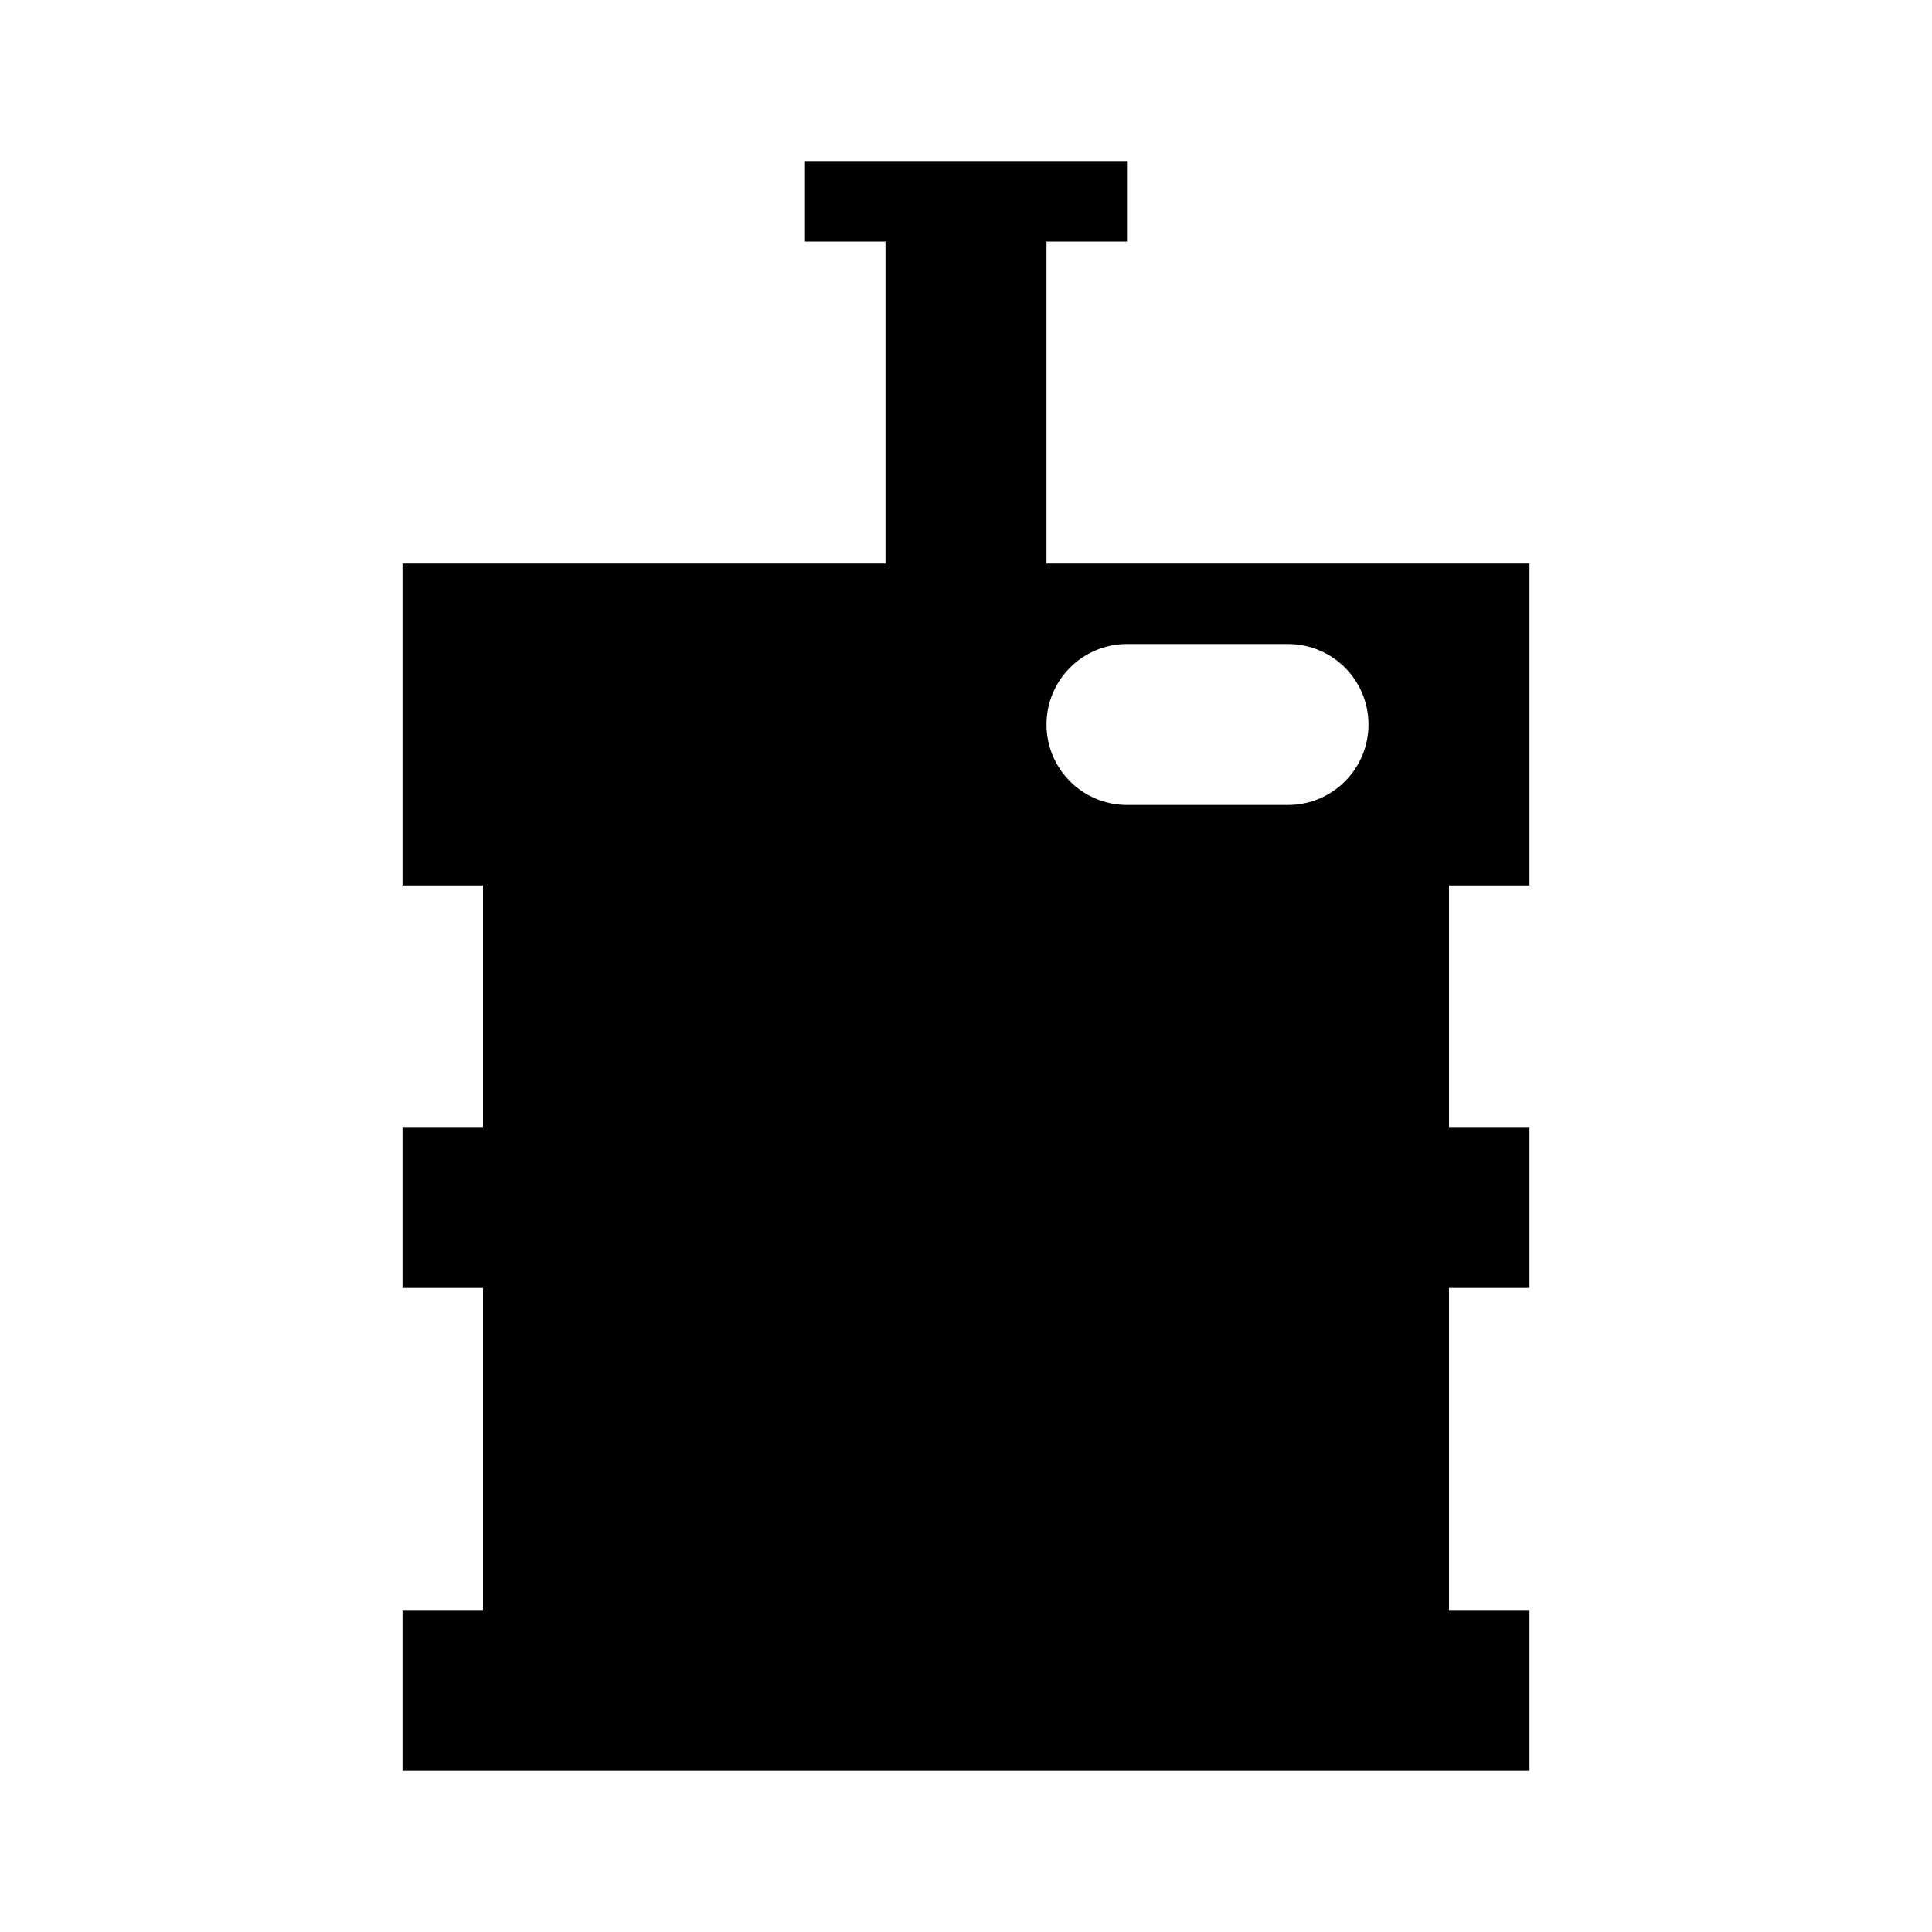
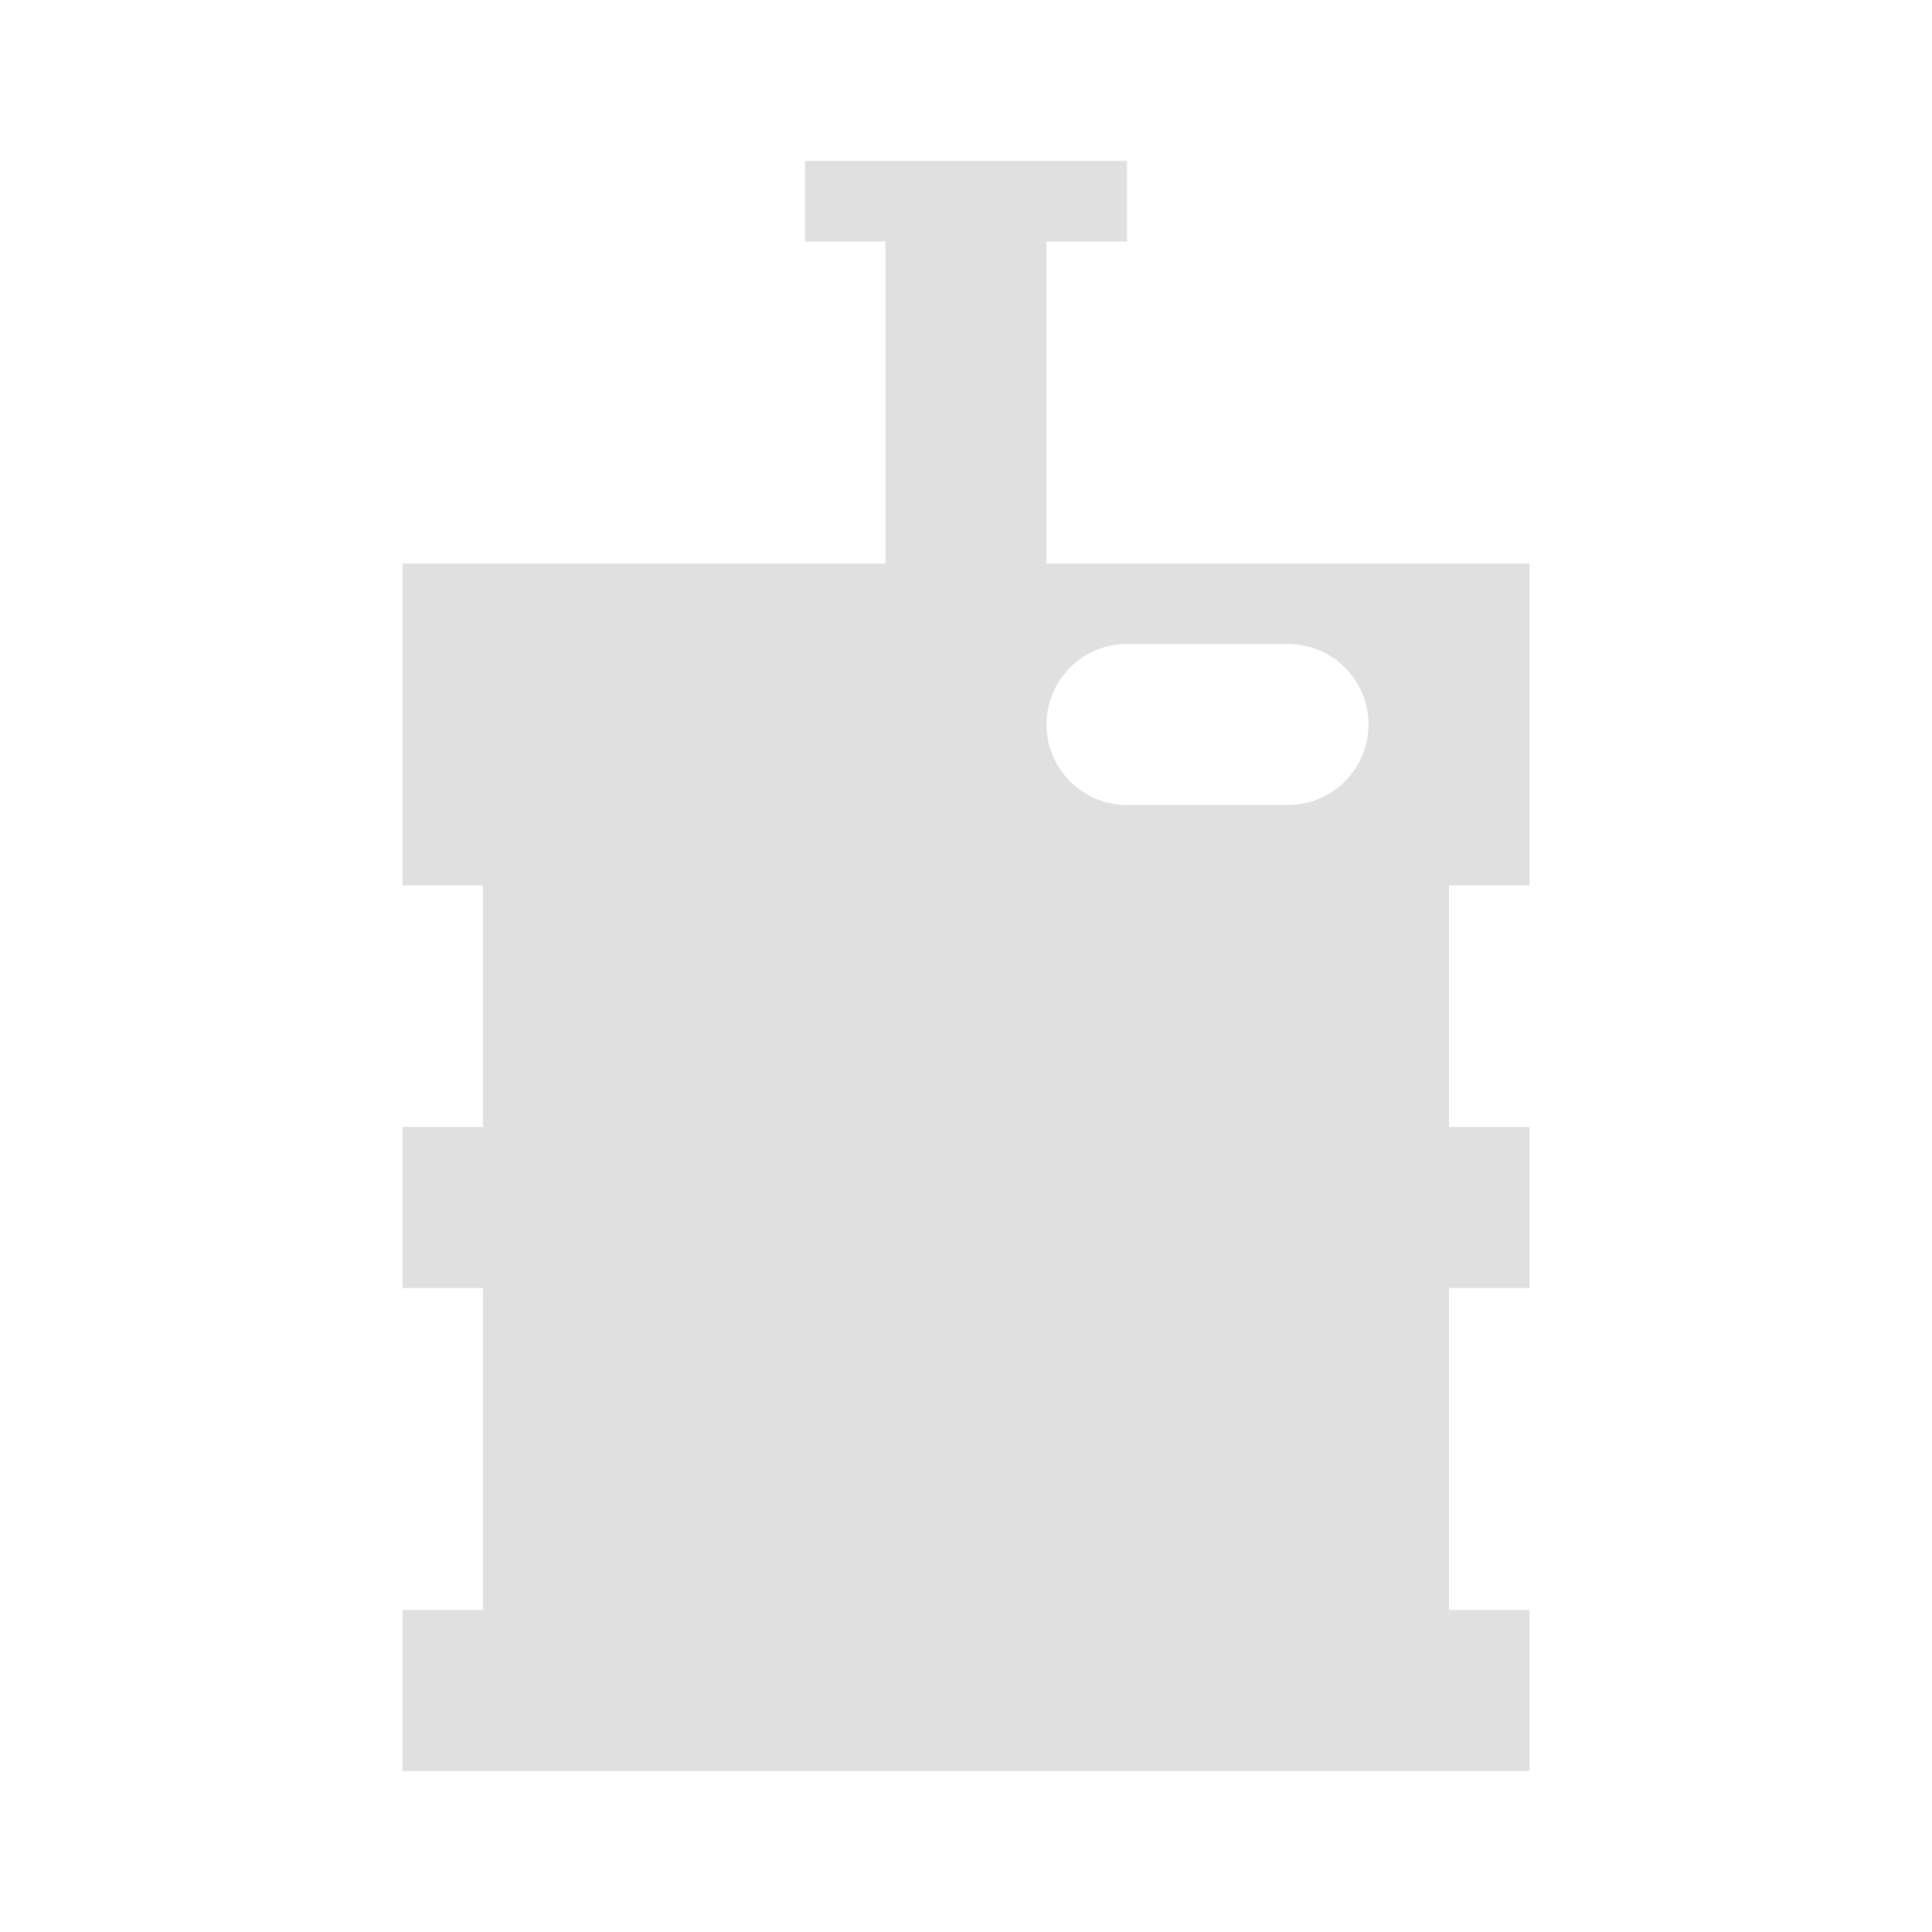
<svg xmlns="http://www.w3.org/2000/svg" version="1.1" width="24" height="24" viewBox="0 0 24 24">
-   <path d="M5,22V20H6V16H5V14H6V11H5V7H11V3H10V2H11L13,2H14V3H13V7H19V11H18V14H19V16H18V20H19V22H5M17,9A1,1 0 0,0 16,8H14A1,1 0 0,0 13,9A1,1 0 0,0 14,10H16A1,1 0 0,0 17,9Z" />
+   <path fill="#e0e0e0" d="M5,22V20H6V16H5V14H6V11H5V7H11V3H10V2H11L13,2H14V3H13V7H19V11H18V14H19V16H18V20H19V22H5M17,9A1,1 0 0,0 16,8H14A1,1 0 0,0 13,9A1,1 0 0,0 14,10H16A1,1 0 0,0 17,9Z" />
</svg>
